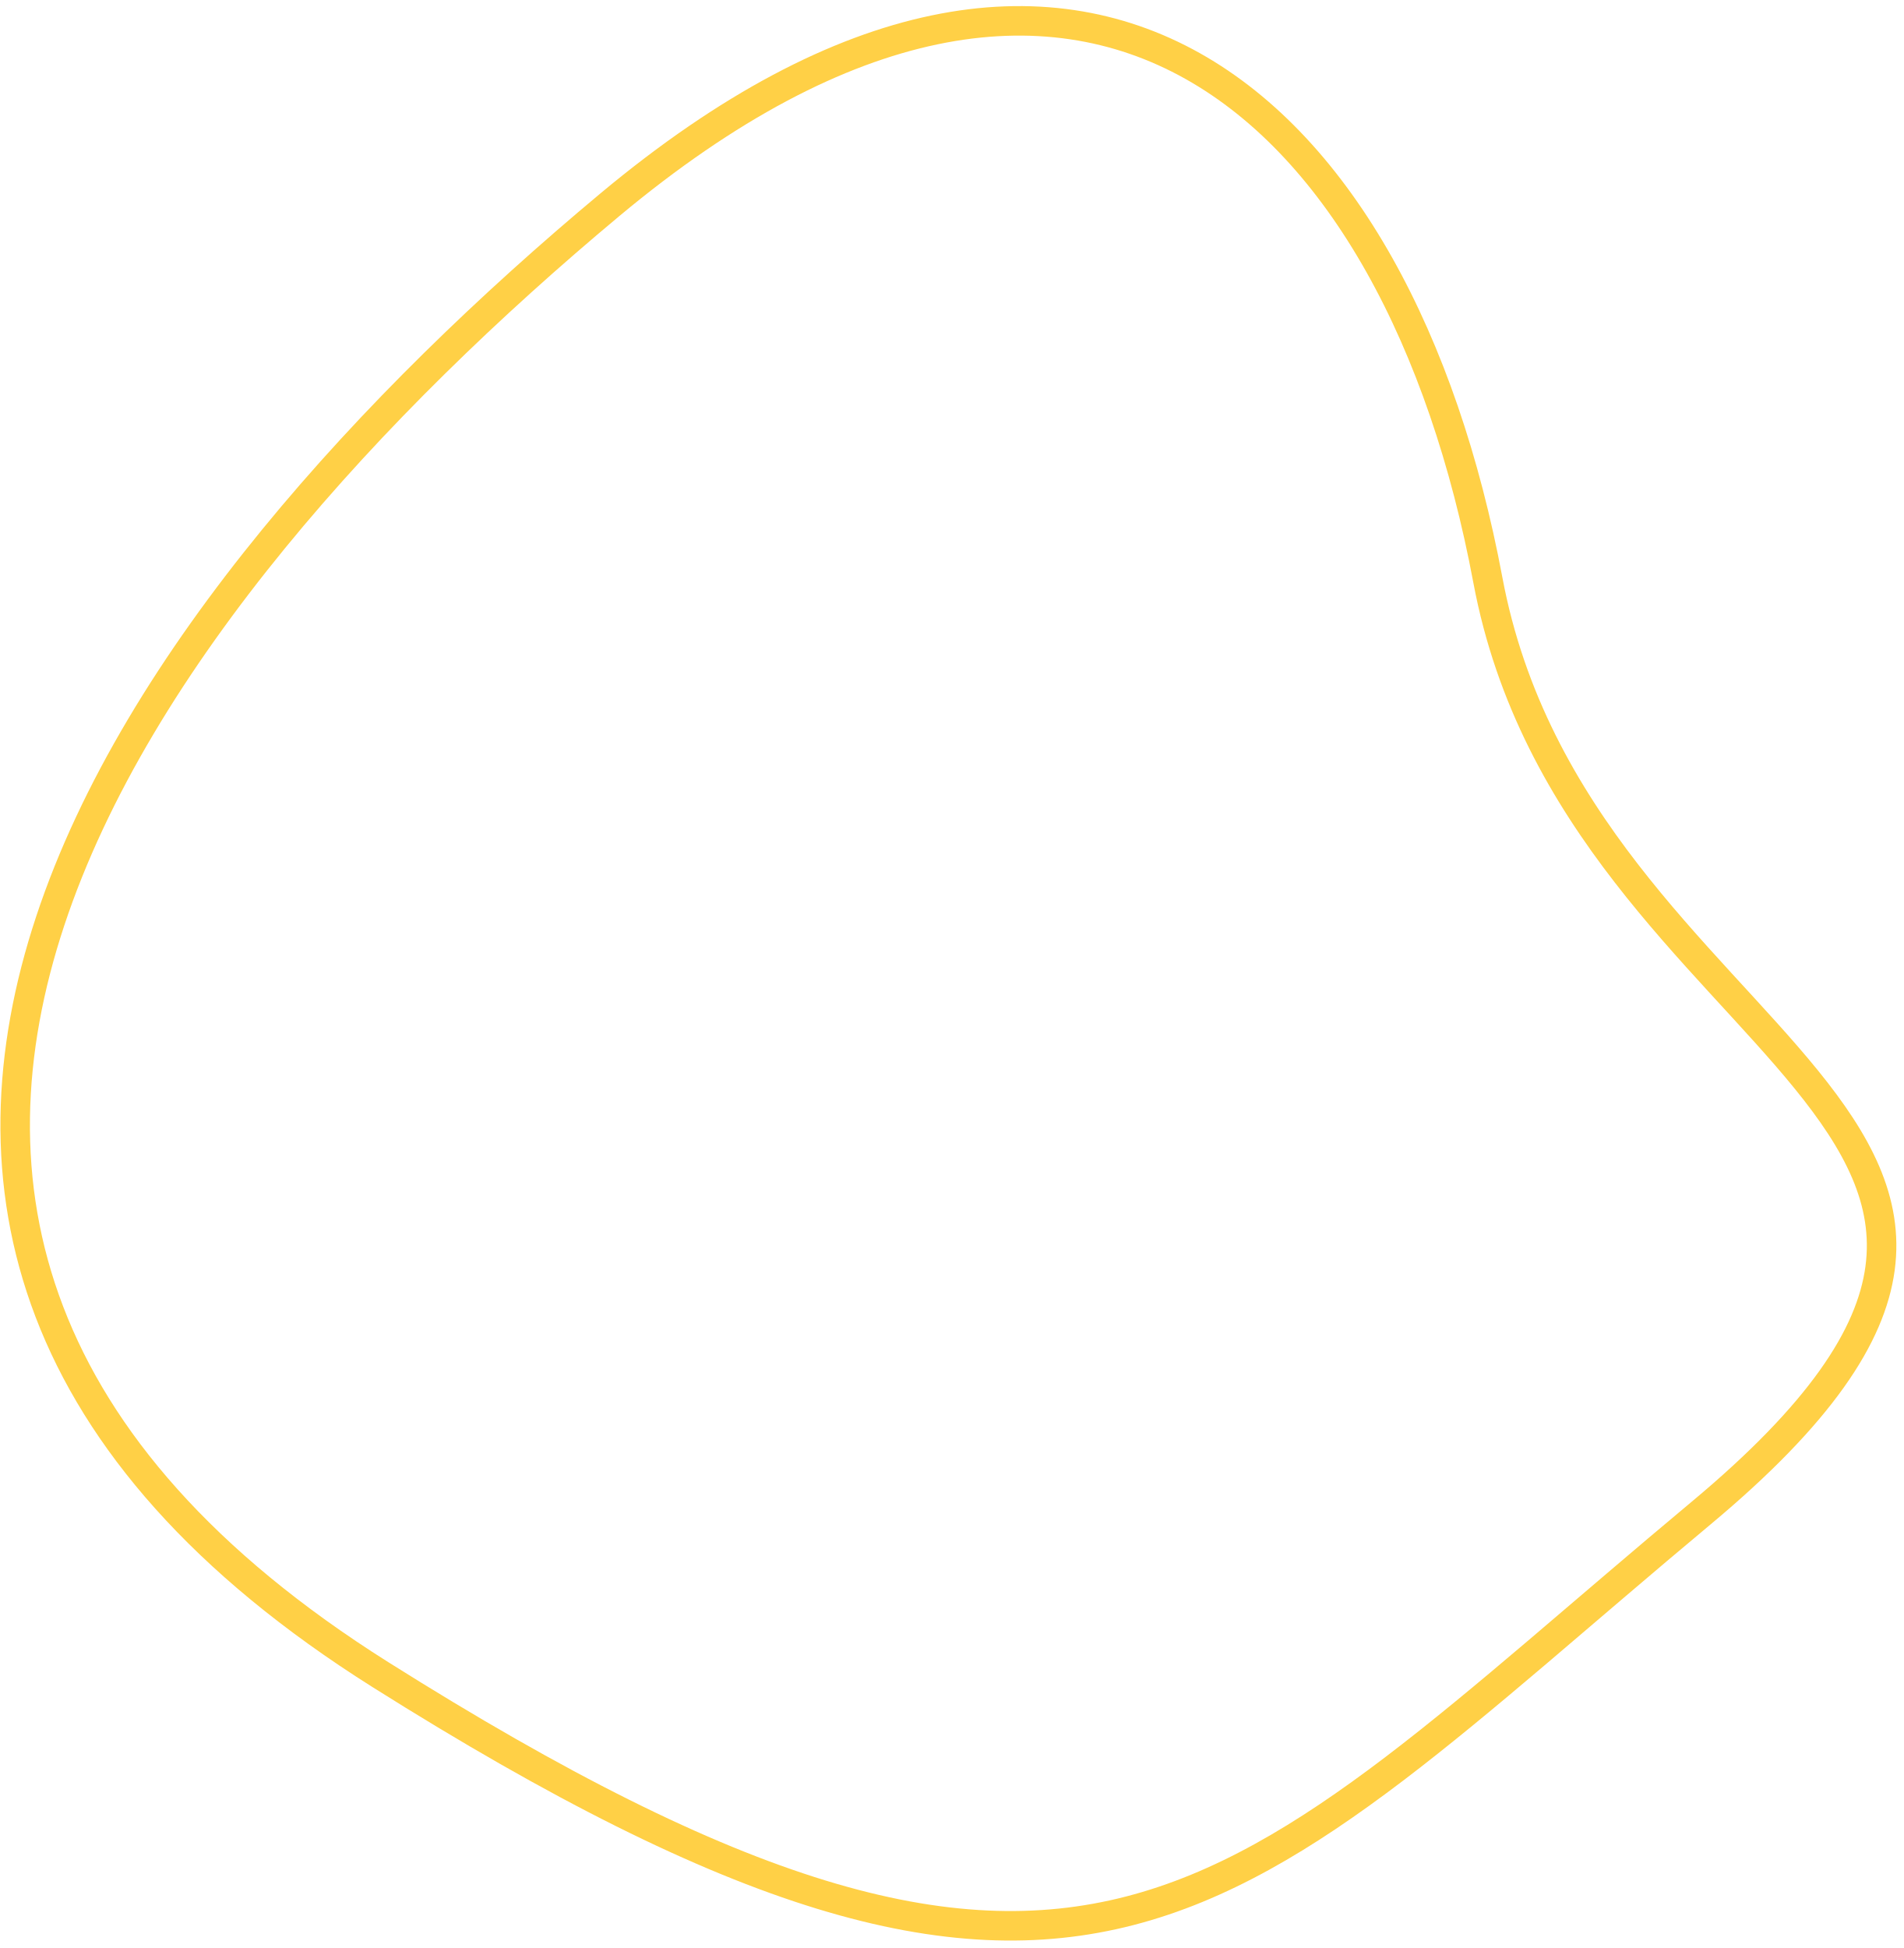
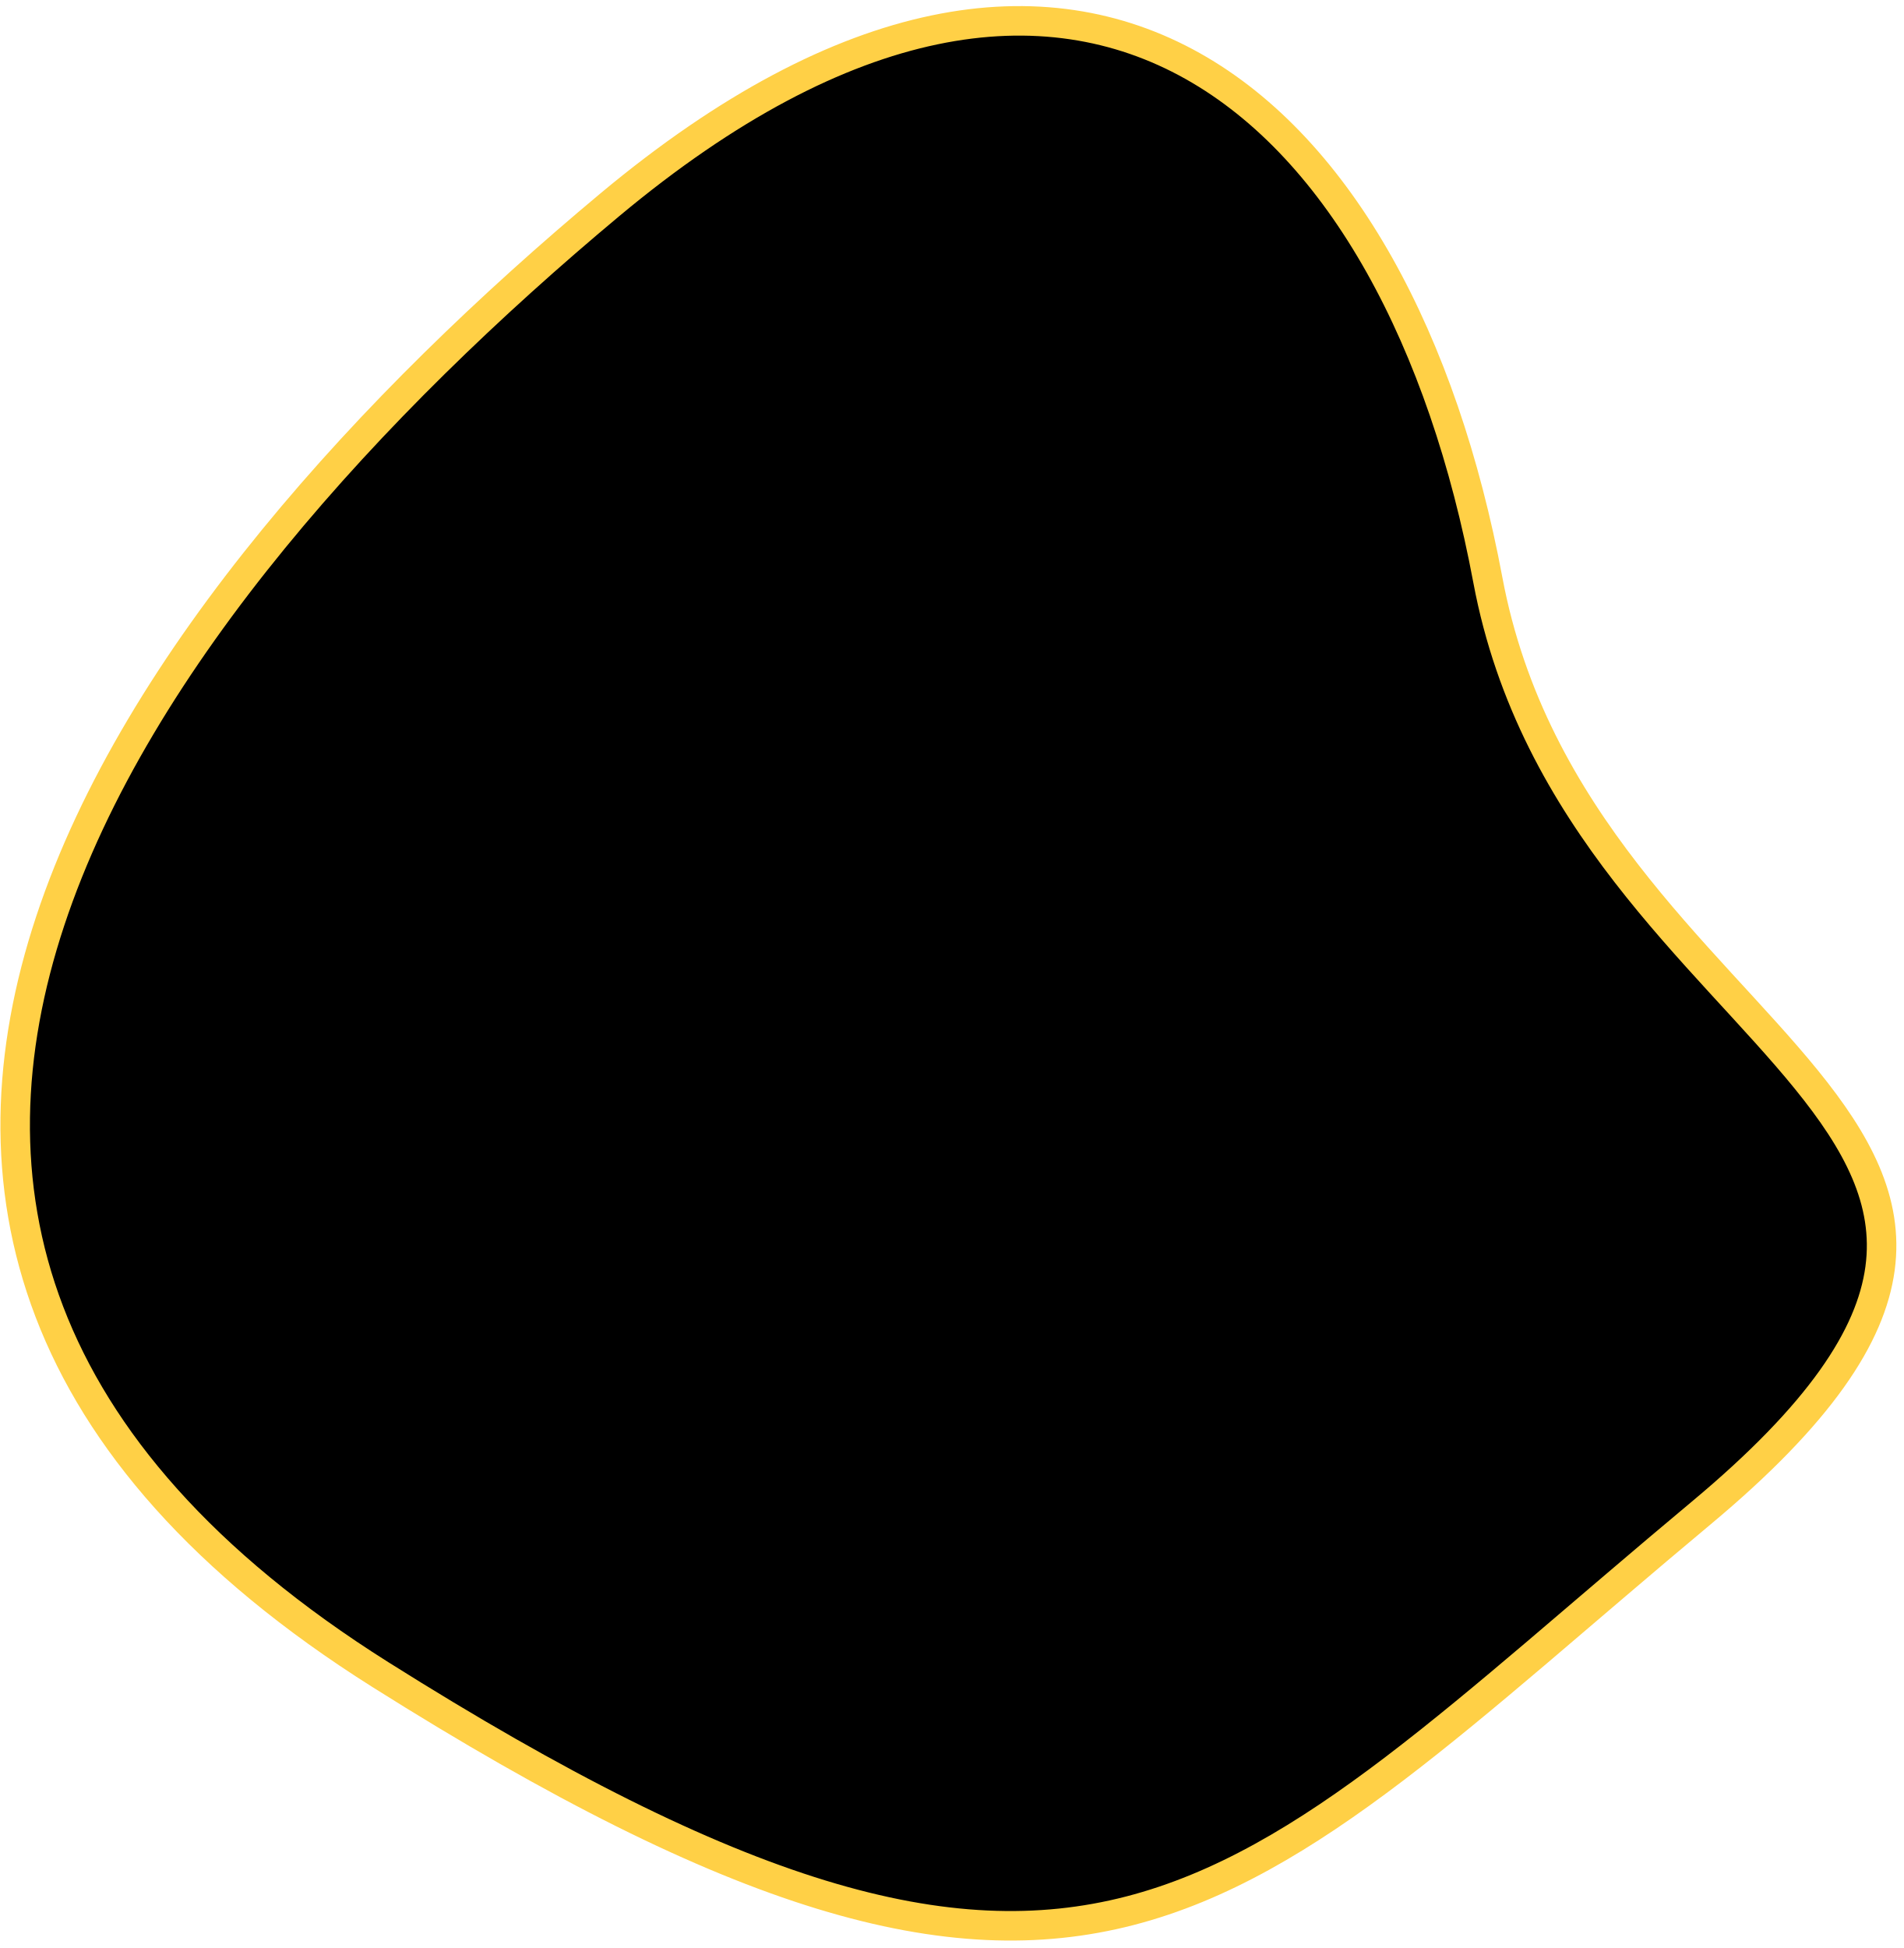
- <svg xmlns="http://www.w3.org/2000/svg" width="129" height="132" viewBox="0 0 129 132" fill="none">
+ <svg xmlns="http://www.w3.org/2000/svg" width="129" height="132" viewBox="0 0 129 132">
  <path d="M41.335 13.873C57.406 0.462 70.756 -1.172 80.823 4.47C90.92 10.128 97.815 23.154 100.837 39.293C102.36 47.425 106.052 53.785 110.216 59.166C112.297 61.856 114.498 64.303 116.604 66.603C118.712 68.905 120.722 71.056 122.433 73.164C125.858 77.382 128.041 81.374 127.42 85.955C126.798 90.547 123.351 95.804 115.308 102.516C107.243 109.246 100.642 115.188 94.501 119.856C88.365 124.521 82.715 127.89 76.574 129.477C64.305 132.646 49.985 128.72 25.782 113.476C13.708 105.871 6.653 97.526 3.345 88.884C0.037 80.243 0.464 71.276 3.405 62.404C9.29 44.646 25.234 27.309 41.335 13.873L41.335 13.873Z" stroke="#FFD046" stroke-width="2" />
</svg>
